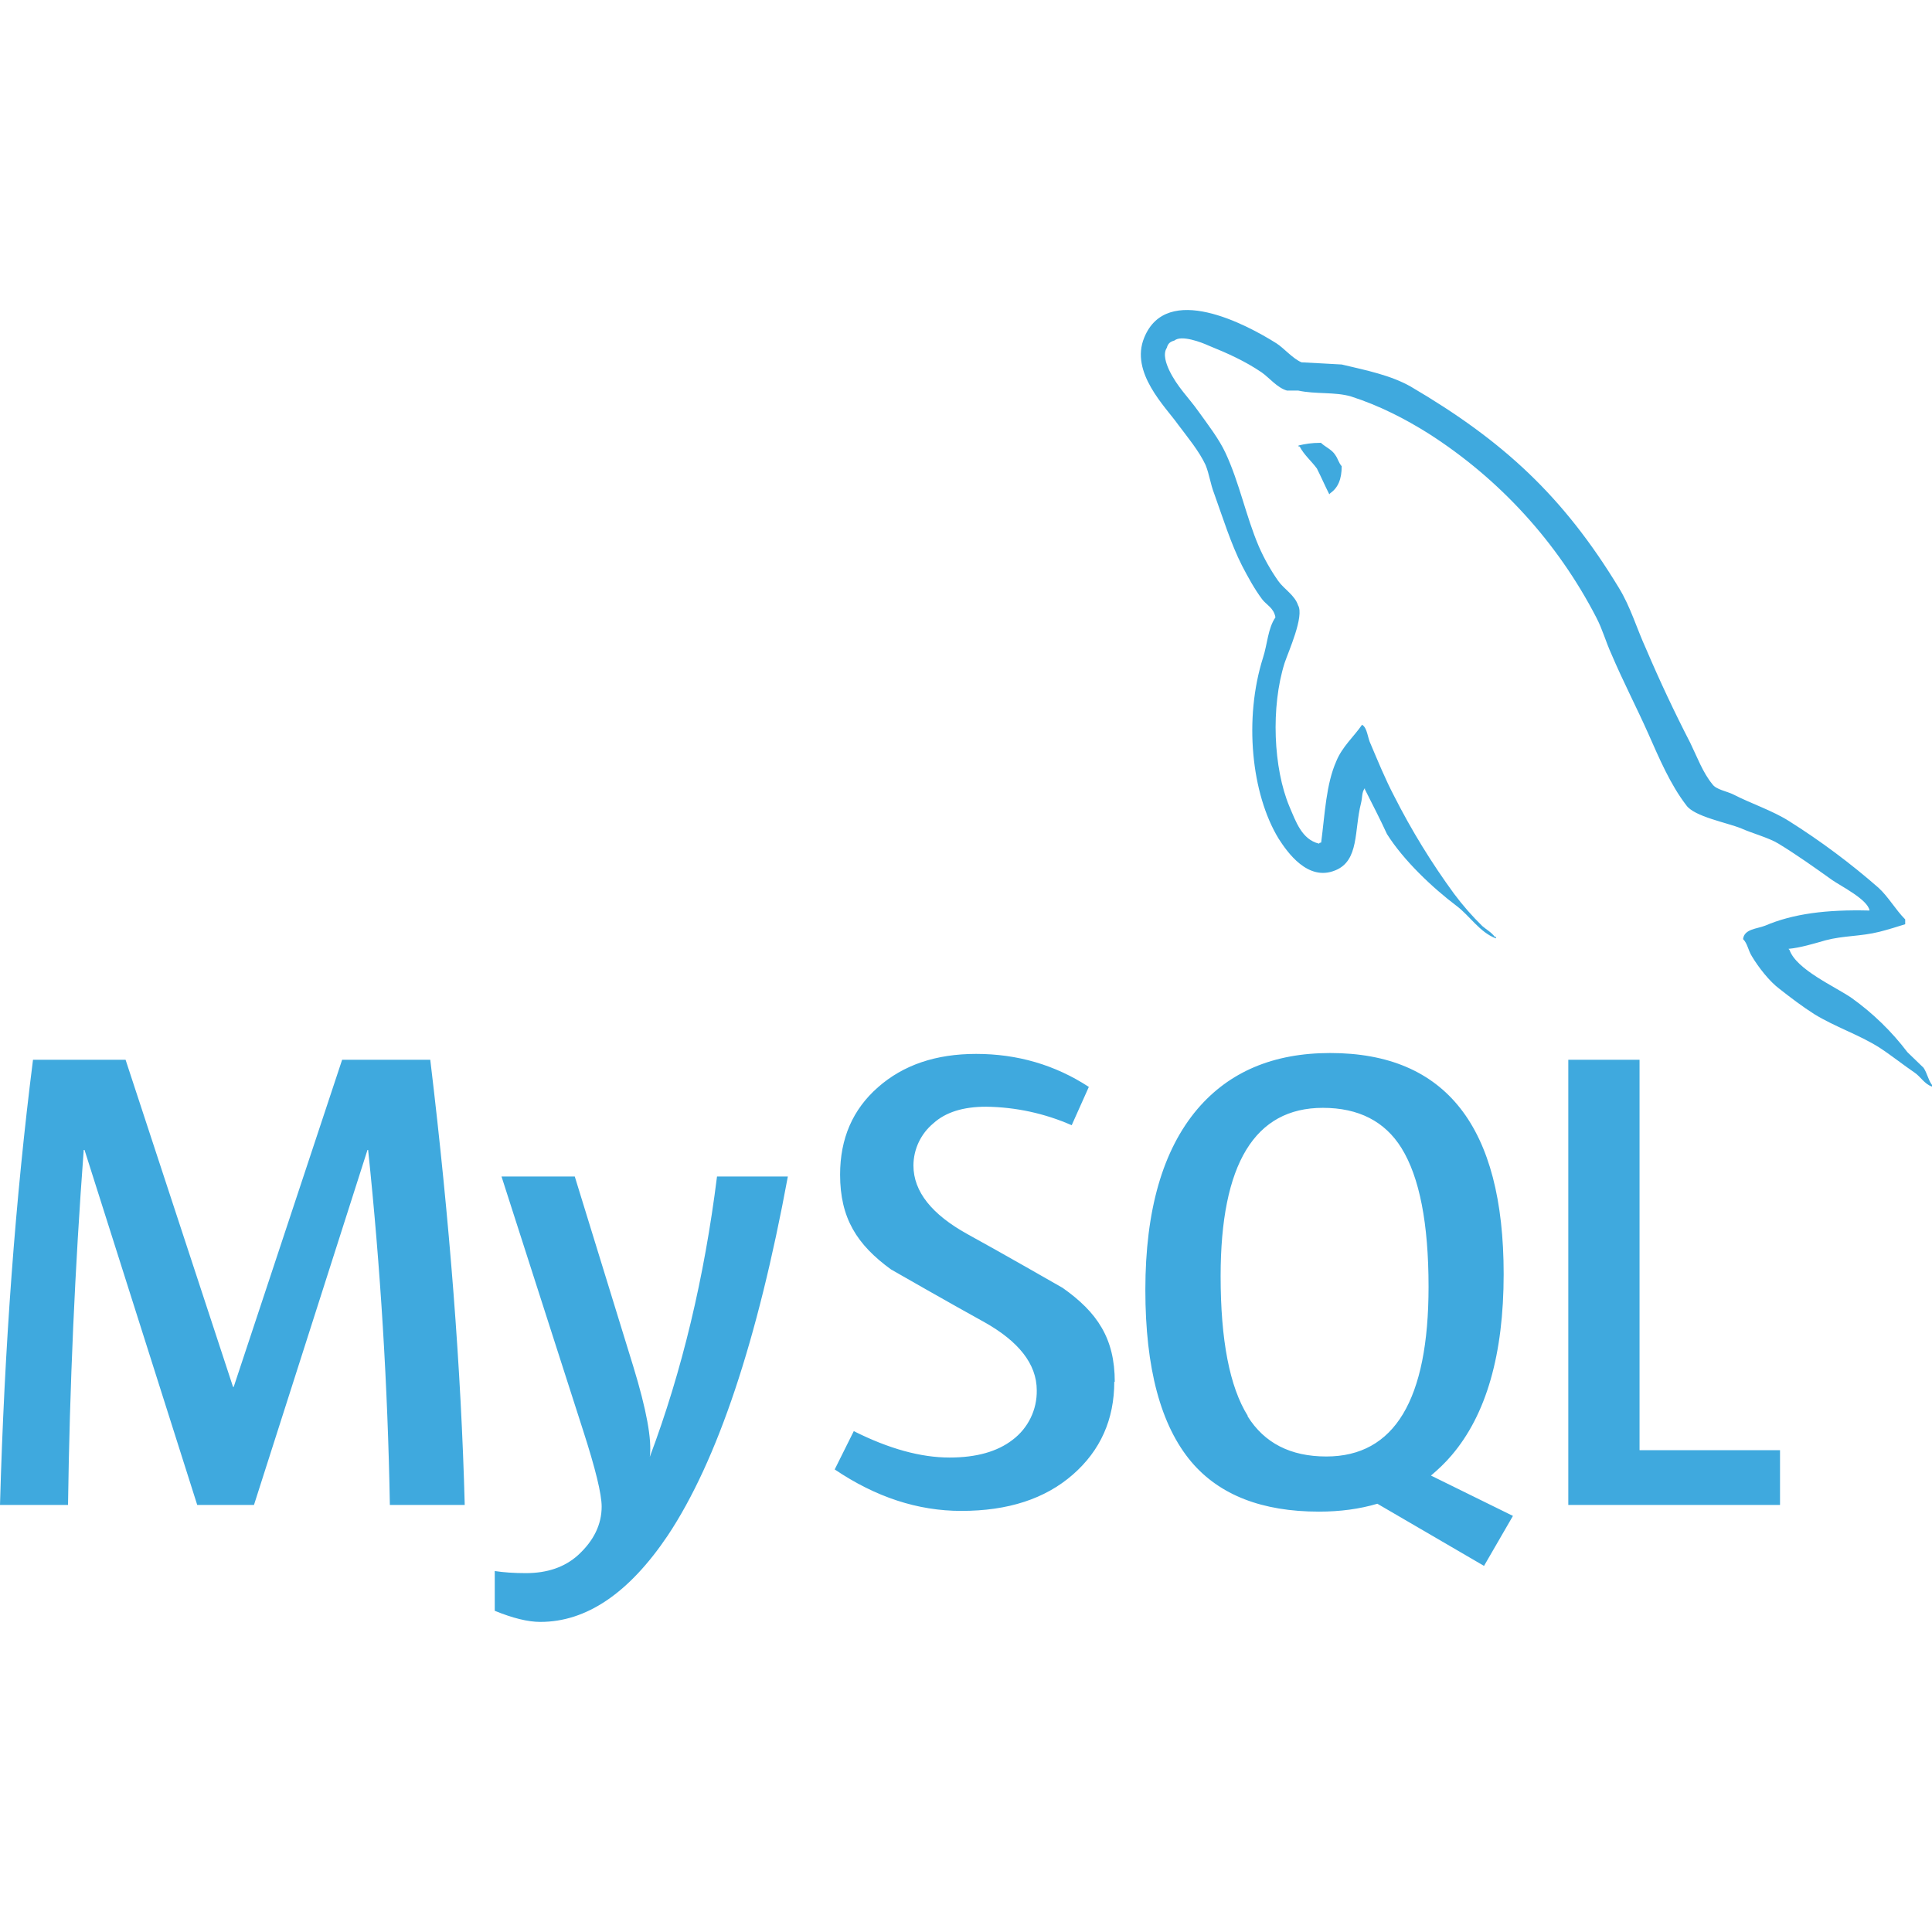
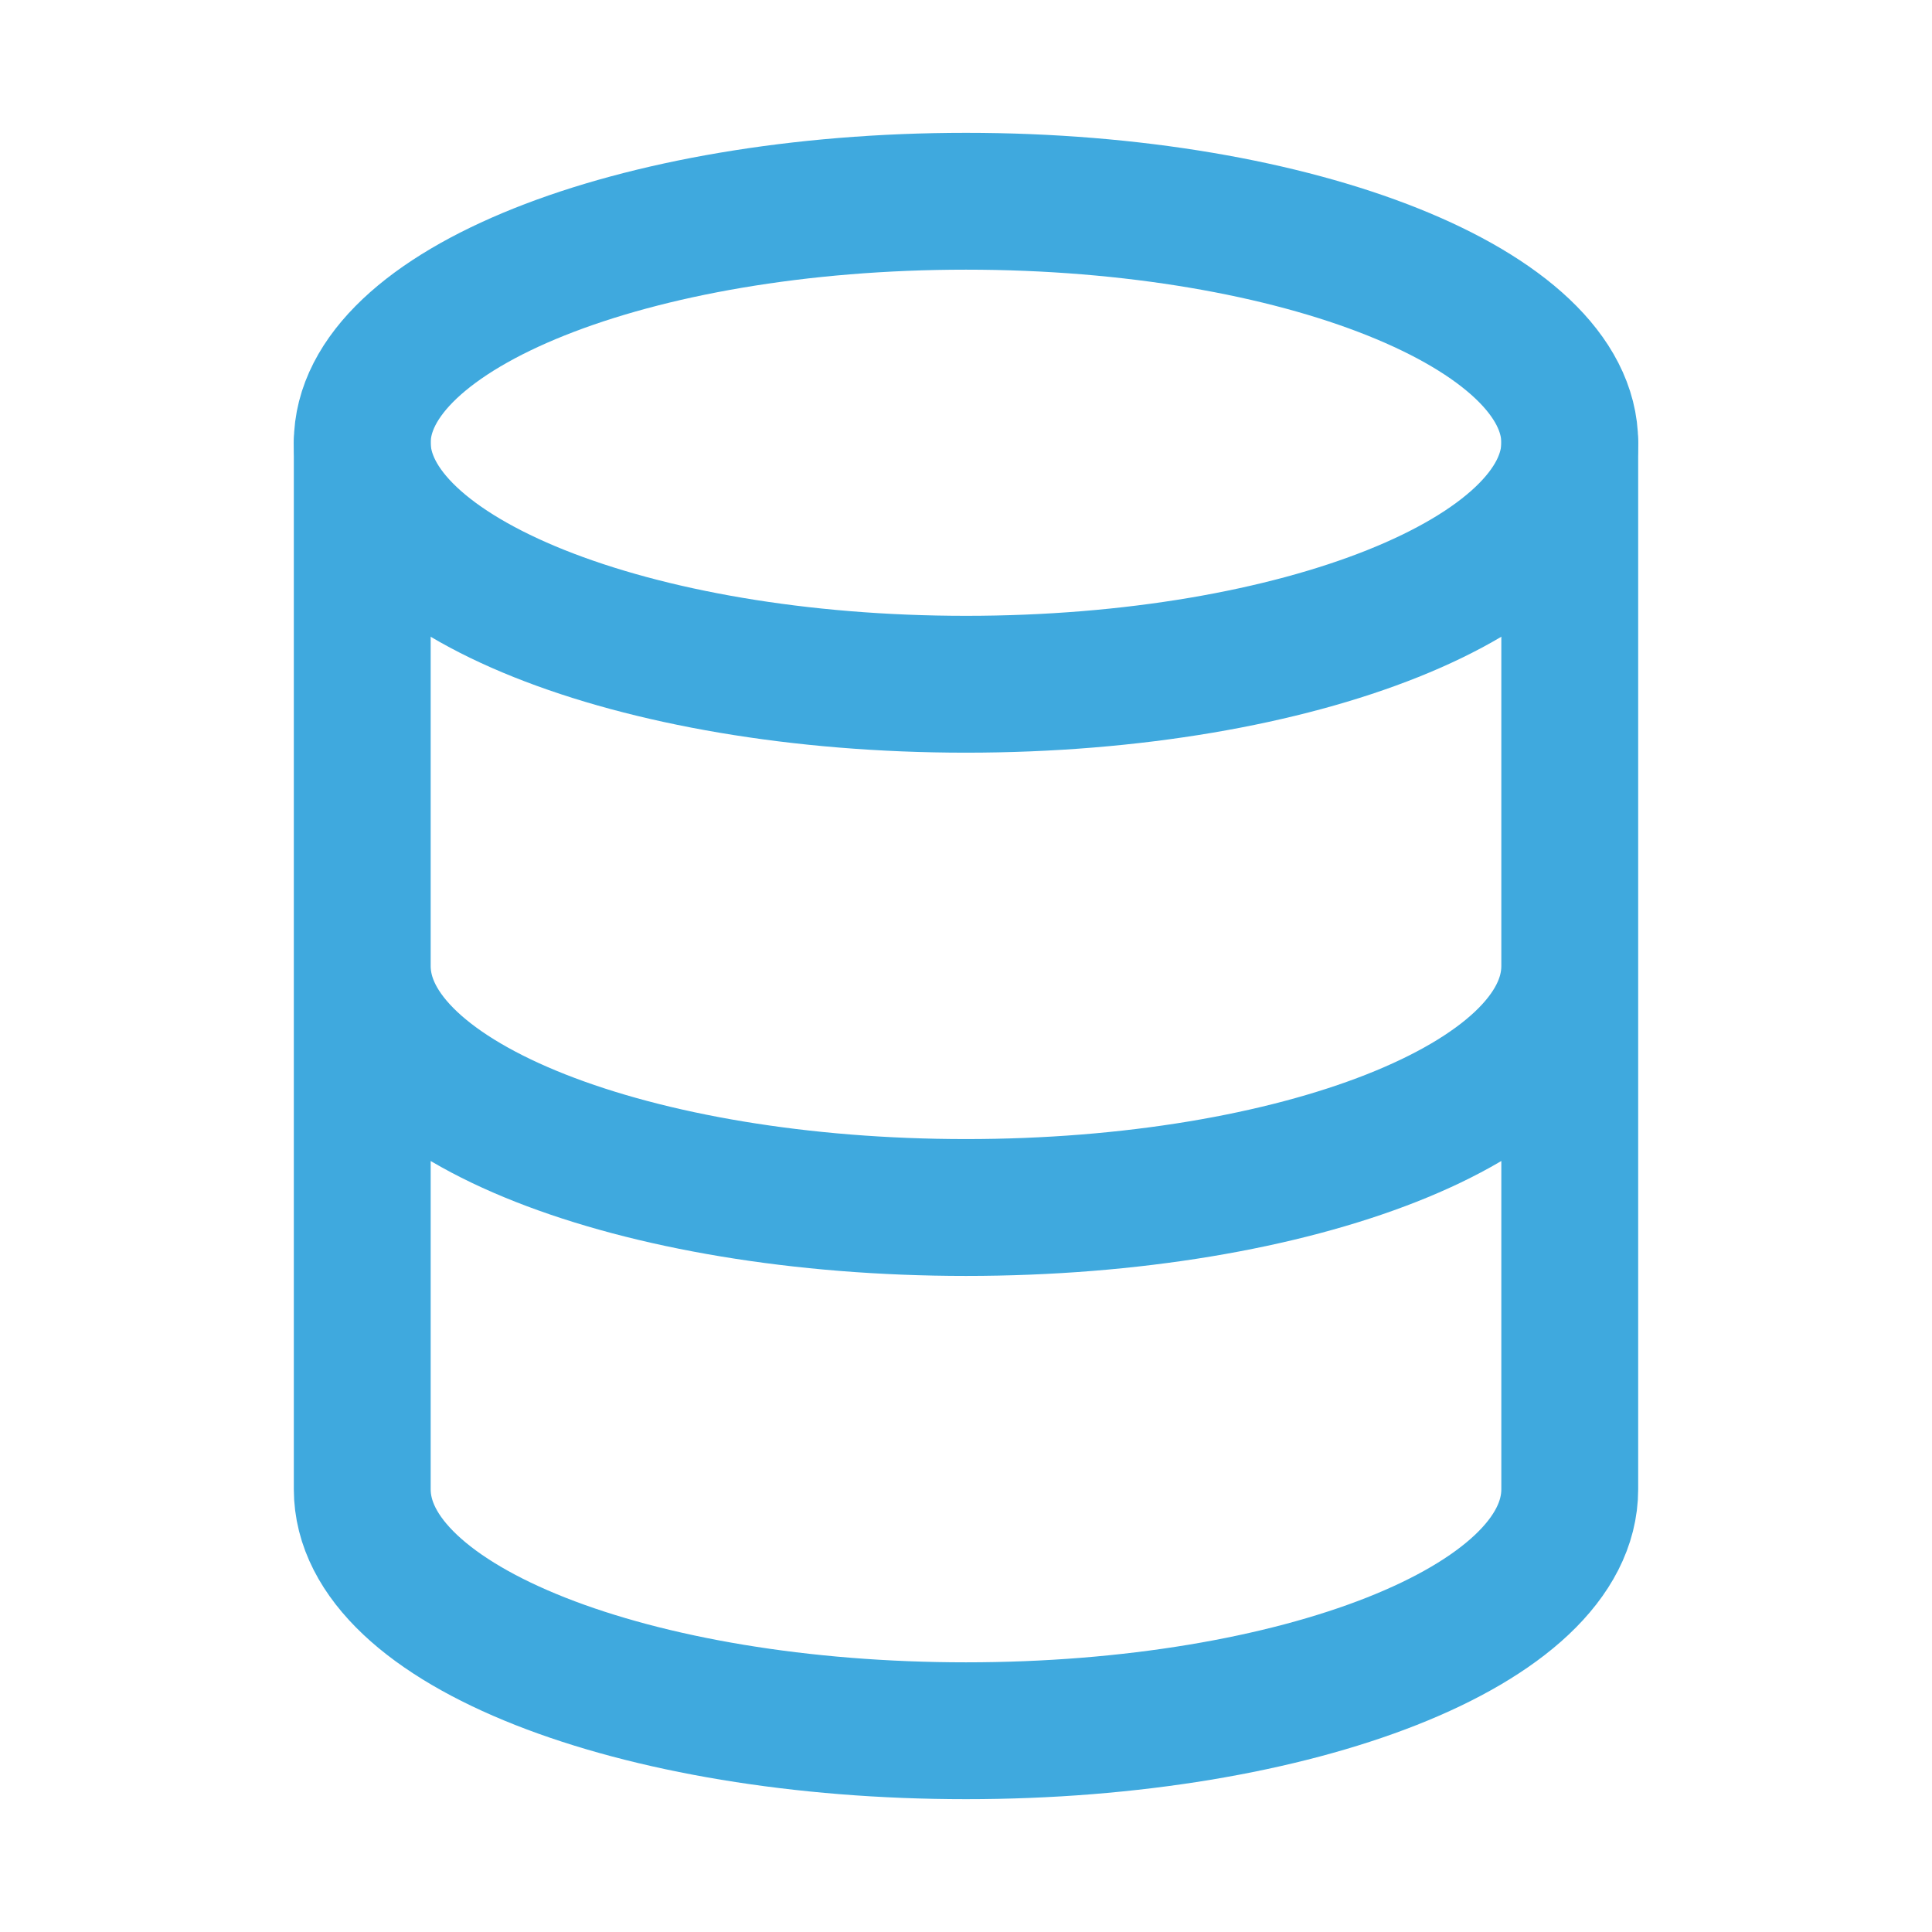
- <svg xmlns="http://www.w3.org/2000/svg" fill="#3fa9de" role="img" viewBox="0 0 24 24">
-   <path d="M16.405 5.501c-.115 0-.193.014-.274.033v.013h.014c.054.104.146.18.214.273.054.107.1.214.154.32l.014-.015c.094-.066.14-.172.14-.333-.04-.047-.046-.094-.08-.14-.04-.067-.126-.1-.18-.153zM5.77 18.695h-.927a50.854 50.854 0 00-.27-4.41h-.008l-1.41 4.41H2.45l-1.4-4.41h-.01a72.892 72.892 0 00-.195 4.41H0c.055-1.966.192-3.81.41-5.53h1.15l1.335 4.064h.008l1.347-4.064h1.095c.242 2.015.384 3.86.428 5.53zm4.017-4.08c-.378 2.045-.876 3.533-1.492 4.46-.482.716-1.01 1.073-1.583 1.073-.153 0-.34-.046-.566-.138v-.494c.11.017.24.026.386.026.268 0 .483-.075.647-.222.197-.18.295-.382.295-.605 0-.155-.077-.47-.23-.944L6.23 14.615h.91l.727 2.36c.164.536.233.91.205 1.123.4-1.064.678-2.227.835-3.483zm12.325 4.08h-2.63v-5.53h.885v4.85h1.745zm-3.32.135l-1.016-.5c.09-.076.177-.158.255-.25.433-.506.648-1.258.648-2.253 0-1.83-.718-2.746-2.155-2.746-.704 0-1.254.232-1.65.697-.43.508-.646 1.256-.646 2.245 0 .972.19 1.686.574 2.14.35.41.877.615 1.583.615.264 0 .506-.033.725-.098l1.325.772.36-.622zM15.5 17.588c-.225-.36-.337-.94-.337-1.736 0-1.393.424-2.09 1.27-2.09.443 0 .77.167.977.5.224.362.336.936.336 1.723 0 1.404-.424 2.108-1.27 2.108-.445 0-.77-.167-.978-.5zm-1.658-.425c0 .47-.172.856-.516 1.156-.344.3-.803.45-1.384.45-.543 0-1.064-.172-1.573-.515l.237-.476c.438.22.833.328 1.19.328.332 0 .593-.073.783-.22a.754.754 0 00.3-.615c0-.33-.23-.61-.648-.845-.388-.213-1.163-.657-1.163-.657-.422-.307-.632-.636-.632-1.177 0-.45.157-.81.47-1.085.315-.278.72-.415 1.22-.415.512 0 .98.136 1.4.41l-.213.476a2.726 2.726 0 00-1.064-.23c-.283 0-.502.068-.654.206a.685.685 0 00-.248.524c0 .328.234.61.666.85.393.215 1.187.67 1.187.67.433.305.648.63.648 1.168zm9.382-5.852c-.535-.014-.95.04-1.297.188-.1.04-.26.04-.274.167.055.053.063.14.11.214.08.134.218.313.346.407.14.11.28.216.427.31.26.16.555.255.81.416.145.094.293.213.44.313.073.05.12.14.214.172v-.02c-.046-.06-.06-.147-.105-.214-.067-.067-.134-.127-.2-.193a3.223 3.223 0 00-.695-.675c-.214-.146-.682-.35-.77-.595l-.013-.014c.146-.013.32-.066.46-.106.227-.06.435-.047.67-.106.106-.027.213-.06.32-.094v-.06c-.12-.12-.21-.283-.334-.395a8.867 8.867 0 00-1.104-.823c-.21-.134-.476-.22-.697-.334-.08-.04-.214-.06-.26-.127-.12-.146-.19-.34-.275-.514a17.69 17.69 0 01-.547-1.163c-.12-.262-.193-.523-.34-.763-.69-1.137-1.437-1.826-2.586-2.5-.247-.14-.543-.2-.856-.274-.167-.008-.334-.02-.5-.027-.11-.047-.216-.174-.31-.235-.38-.24-1.364-.76-1.644-.072-.18.434.267.862.422 1.082.115.153.26.328.34.5.047.116.06.235.107.356.106.294.207.622.347.897.073.14.153.287.247.413.054.073.146.107.167.227-.094.136-.1.334-.154.5-.24.757-.146 1.693.194 2.25.107.166.362.534.703.393.3-.12.234-.5.32-.835.02-.08.007-.133.048-.187v.015c.094.188.188.367.274.555.206.328.566.668.867.895.16.12.287.328.487.402v-.02h-.015c-.043-.058-.1-.086-.154-.133a3.445 3.445 0 01-.35-.4 8.76 8.76 0 01-.747-1.218c-.11-.21-.202-.436-.29-.643-.04-.08-.04-.2-.107-.24-.1.146-.247.273-.32.453-.127.288-.14.642-.188 1.01-.027.007-.014 0-.027.014-.214-.052-.287-.274-.367-.46-.2-.475-.233-1.238-.06-1.785.047-.14.247-.582.167-.716-.042-.127-.174-.2-.247-.303a2.478 2.478 0 01-.24-.427c-.16-.374-.24-.788-.414-1.162-.08-.173-.22-.354-.334-.513-.127-.18-.267-.307-.368-.52-.033-.073-.08-.194-.027-.274.014-.054.042-.075.094-.09.088-.072.335.022.422.062.247.1.455.194.662.334.094.066.195.193.315.226h.14c.214.047.455.014.655.073.355.114.675.28.962.46a5.953 5.953 0 012.085 2.286c.08.154.115.295.188.455.14.33.313.663.455.982.14.315.275.636.476.897.1.14.502.213.682.286.133.06.34.115.46.188.23.14.454.3.67.454.11.076.443.243.463.378z" />
+ <svg xmlns="http://www.w3.org/2000/svg" viewBox="0 0 24 24" fill="none" stroke="#3fa9de" stroke-width="1.7" stroke-linecap="round" stroke-linejoin="round">
+   <ellipse cx="12" cy="5.5" rx="7.5" ry="3" />
+   <path d="M4.5 5.5v6.5c0 1.7 3.4 3 7.5 3s7.5-1.3 7.5-3V5.5M4.5 12v6.5c0 1.7 3.4 3 7.5 3s7.5-1.3 7.5-3V12" />
</svg>
